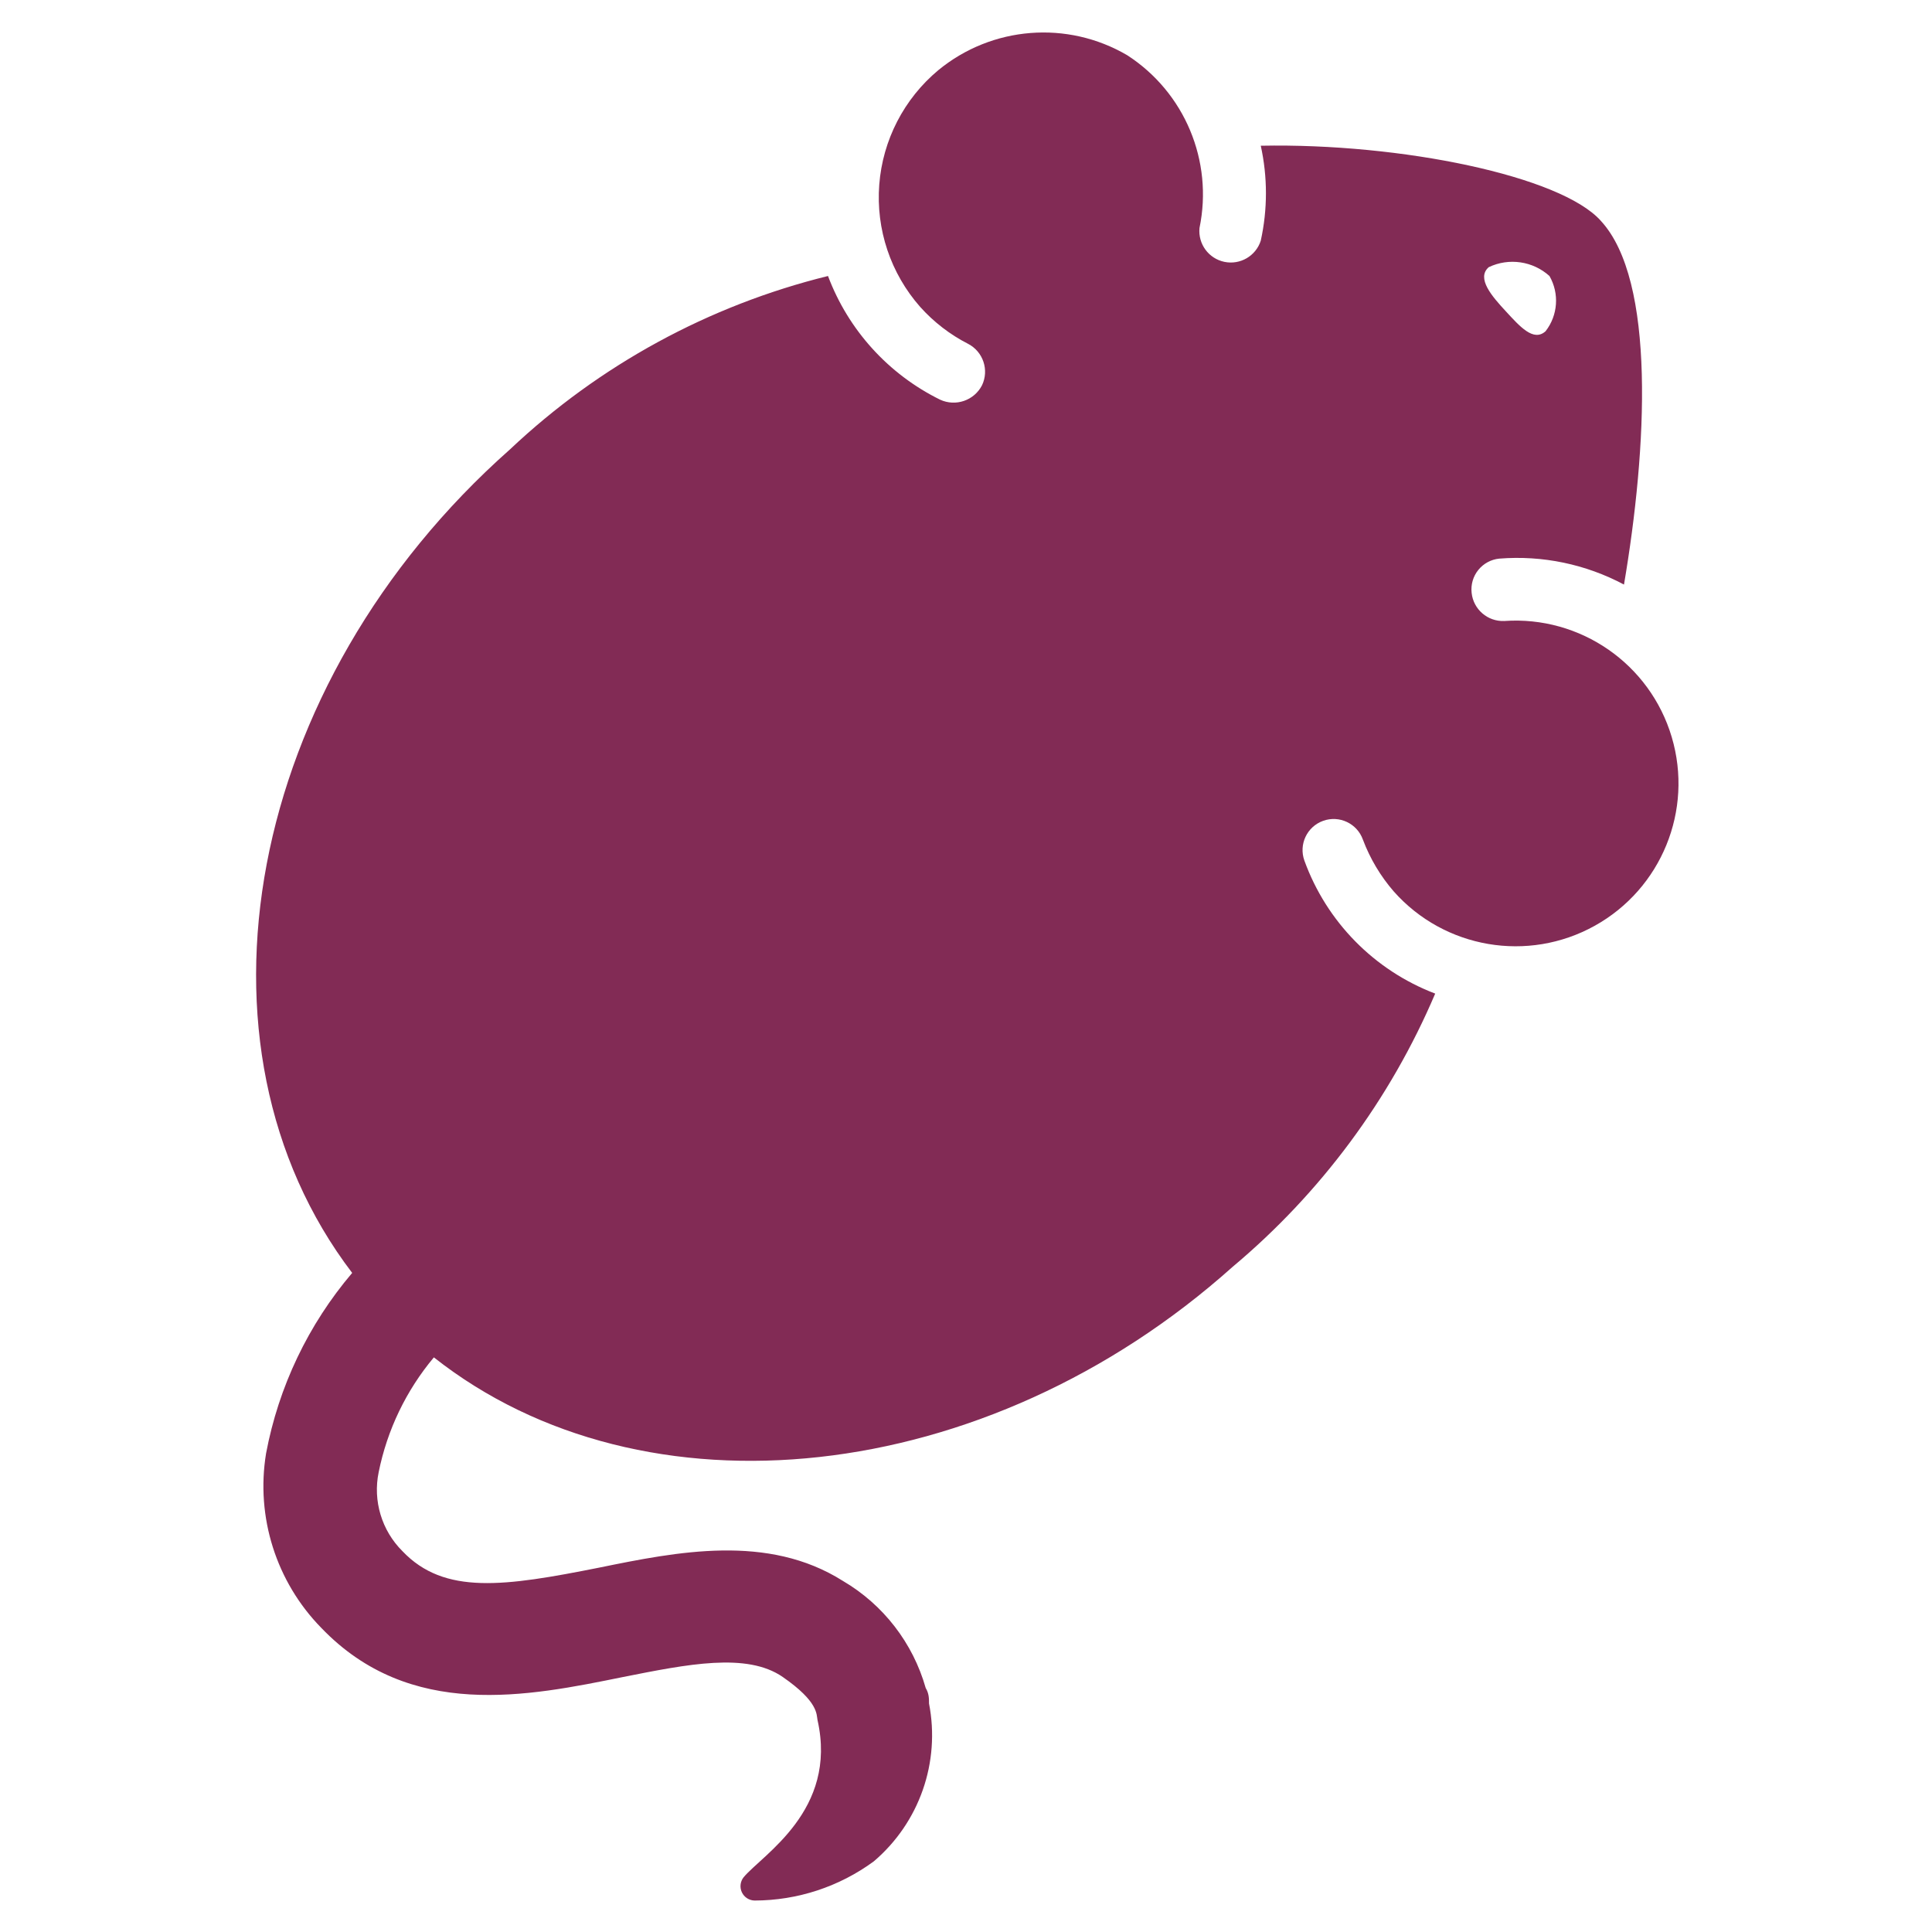
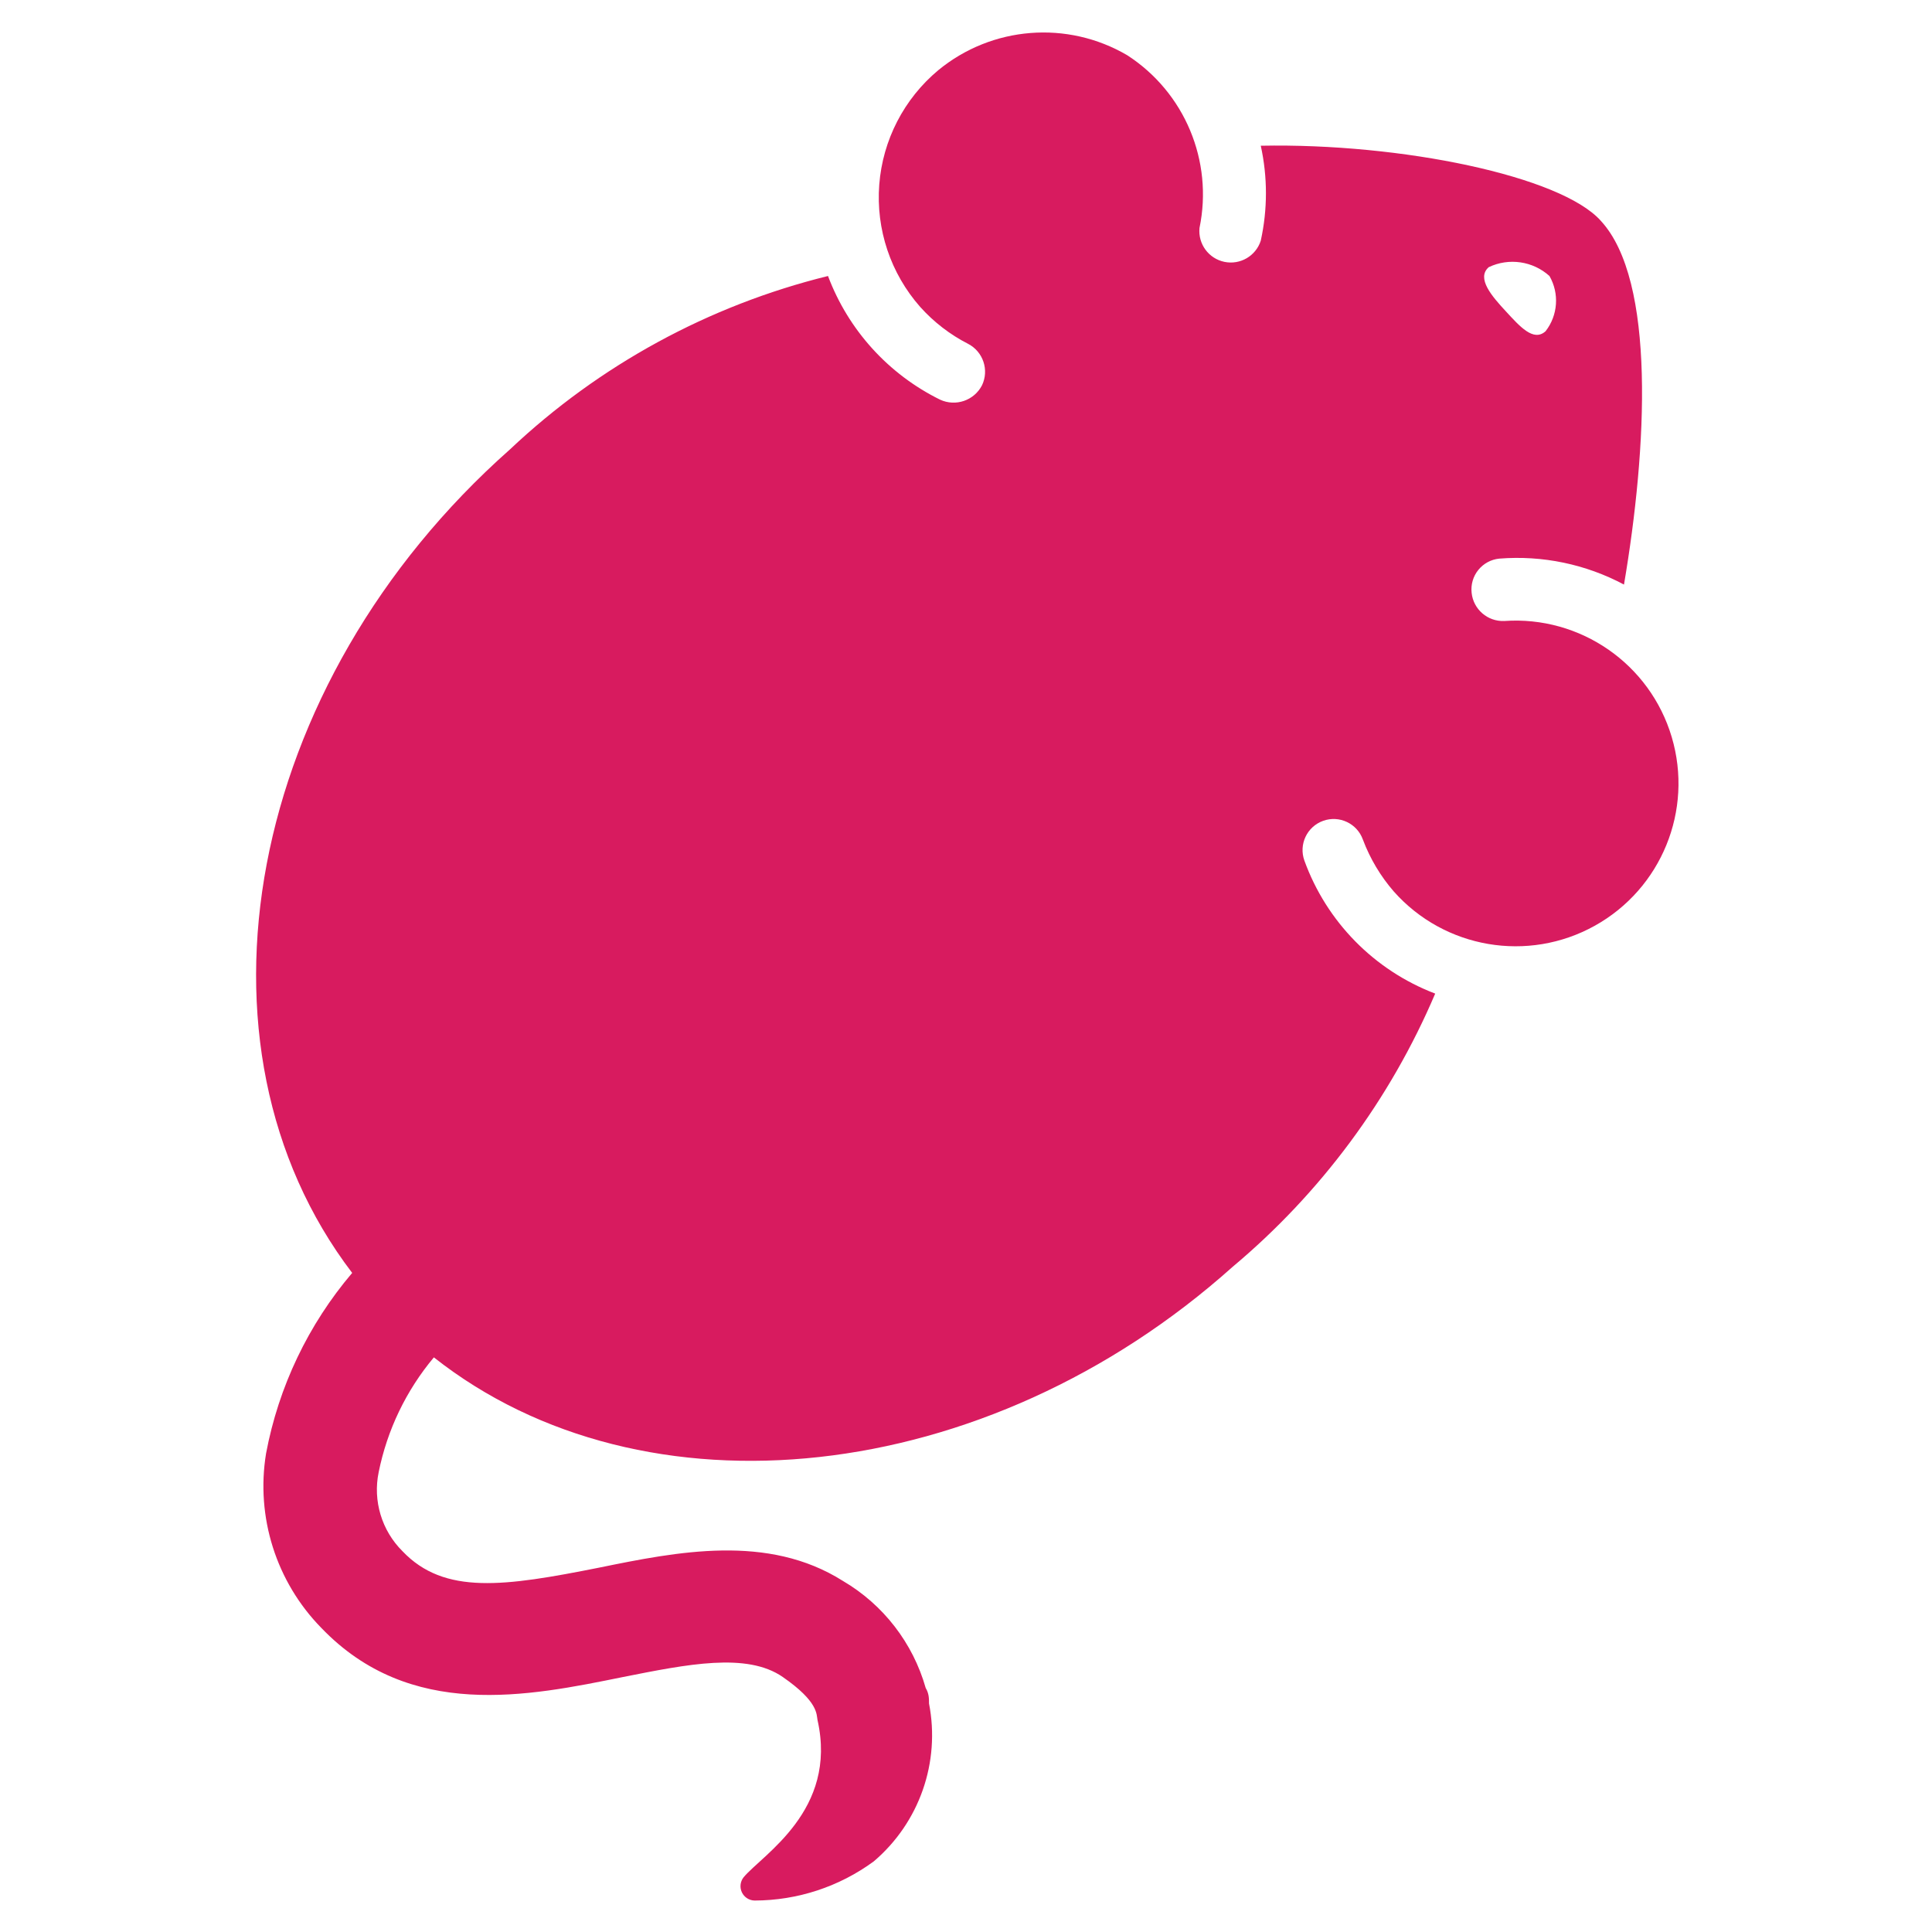
<svg xmlns="http://www.w3.org/2000/svg" width="35" height="35" viewBox="0 0 35 35">
  <defs>
-     <style>.a{fill:none;}.b{fill:#822b55;}</style>
+     <style>.a{fill:none;}.b{fill:#D81B5F;}</style>
  </defs>
  <rect class="a" width="35" height="35" />
  <path class="b" d="M17,1.27a3,3,0,0,0-.33,4.29,3,3,0,0,0,.87.67.57.57,0,0,1,.25.75.58.58,0,0,1-.76.26A4.11,4.11,0,0,1,15,5,12.89,12.89,0,0,0,9.24,8.14c-4.8,4.25-6,10.8-2.86,14.92a7.06,7.06,0,0,0-1.56,3.27,3.67,3.67,0,0,0,1,3.16c1.61,1.68,3.75,1.24,5.47.89,1.16-.23,2.24-.45,2.89,0s.61.68.63.78c.37,1.64-1,2.44-1.34,2.85a.26.26,0,0,0,.2.42,3.66,3.66,0,0,0,2.16-.71,3,3,0,0,0,1-2.86c0-.09,0-.18-.06-.28a3.29,3.29,0,0,0-1.5-1.94c-1.36-.86-3-.53-4.42-.24-1.71.34-2.8.5-3.56-.3a1.57,1.57,0,0,1-.43-1.43,4.68,4.68,0,0,1,1-2.08c3.8,3,10,2.36,14.47-1.64A13.21,13.21,0,0,0,26,18a4.06,4.06,0,0,1-2.37-2.41.56.56,0,0,1,1.06-.38,3.09,3.09,0,0,0,.56.94,2.95,2.95,0,1,0,2-4.9.57.57,0,0,1-.59-.51.56.56,0,0,1,.5-.62,4.11,4.11,0,0,1,2.26.47C29.84,8.12,30,5.08,29,4c-.72-.81-3.61-1.41-6.16-1.36a4,4,0,0,1,0,1.72.57.57,0,0,1-1.11-.23A3,3,0,0,0,20.42,1,3,3,0,0,0,17,1.27ZM28.07,5A.9.9,0,0,1,28,6c-.22.2-.47-.09-.72-.36s-.54-.6-.31-.8A1,1,0,0,1,28.07,5Z" />
</svg>
